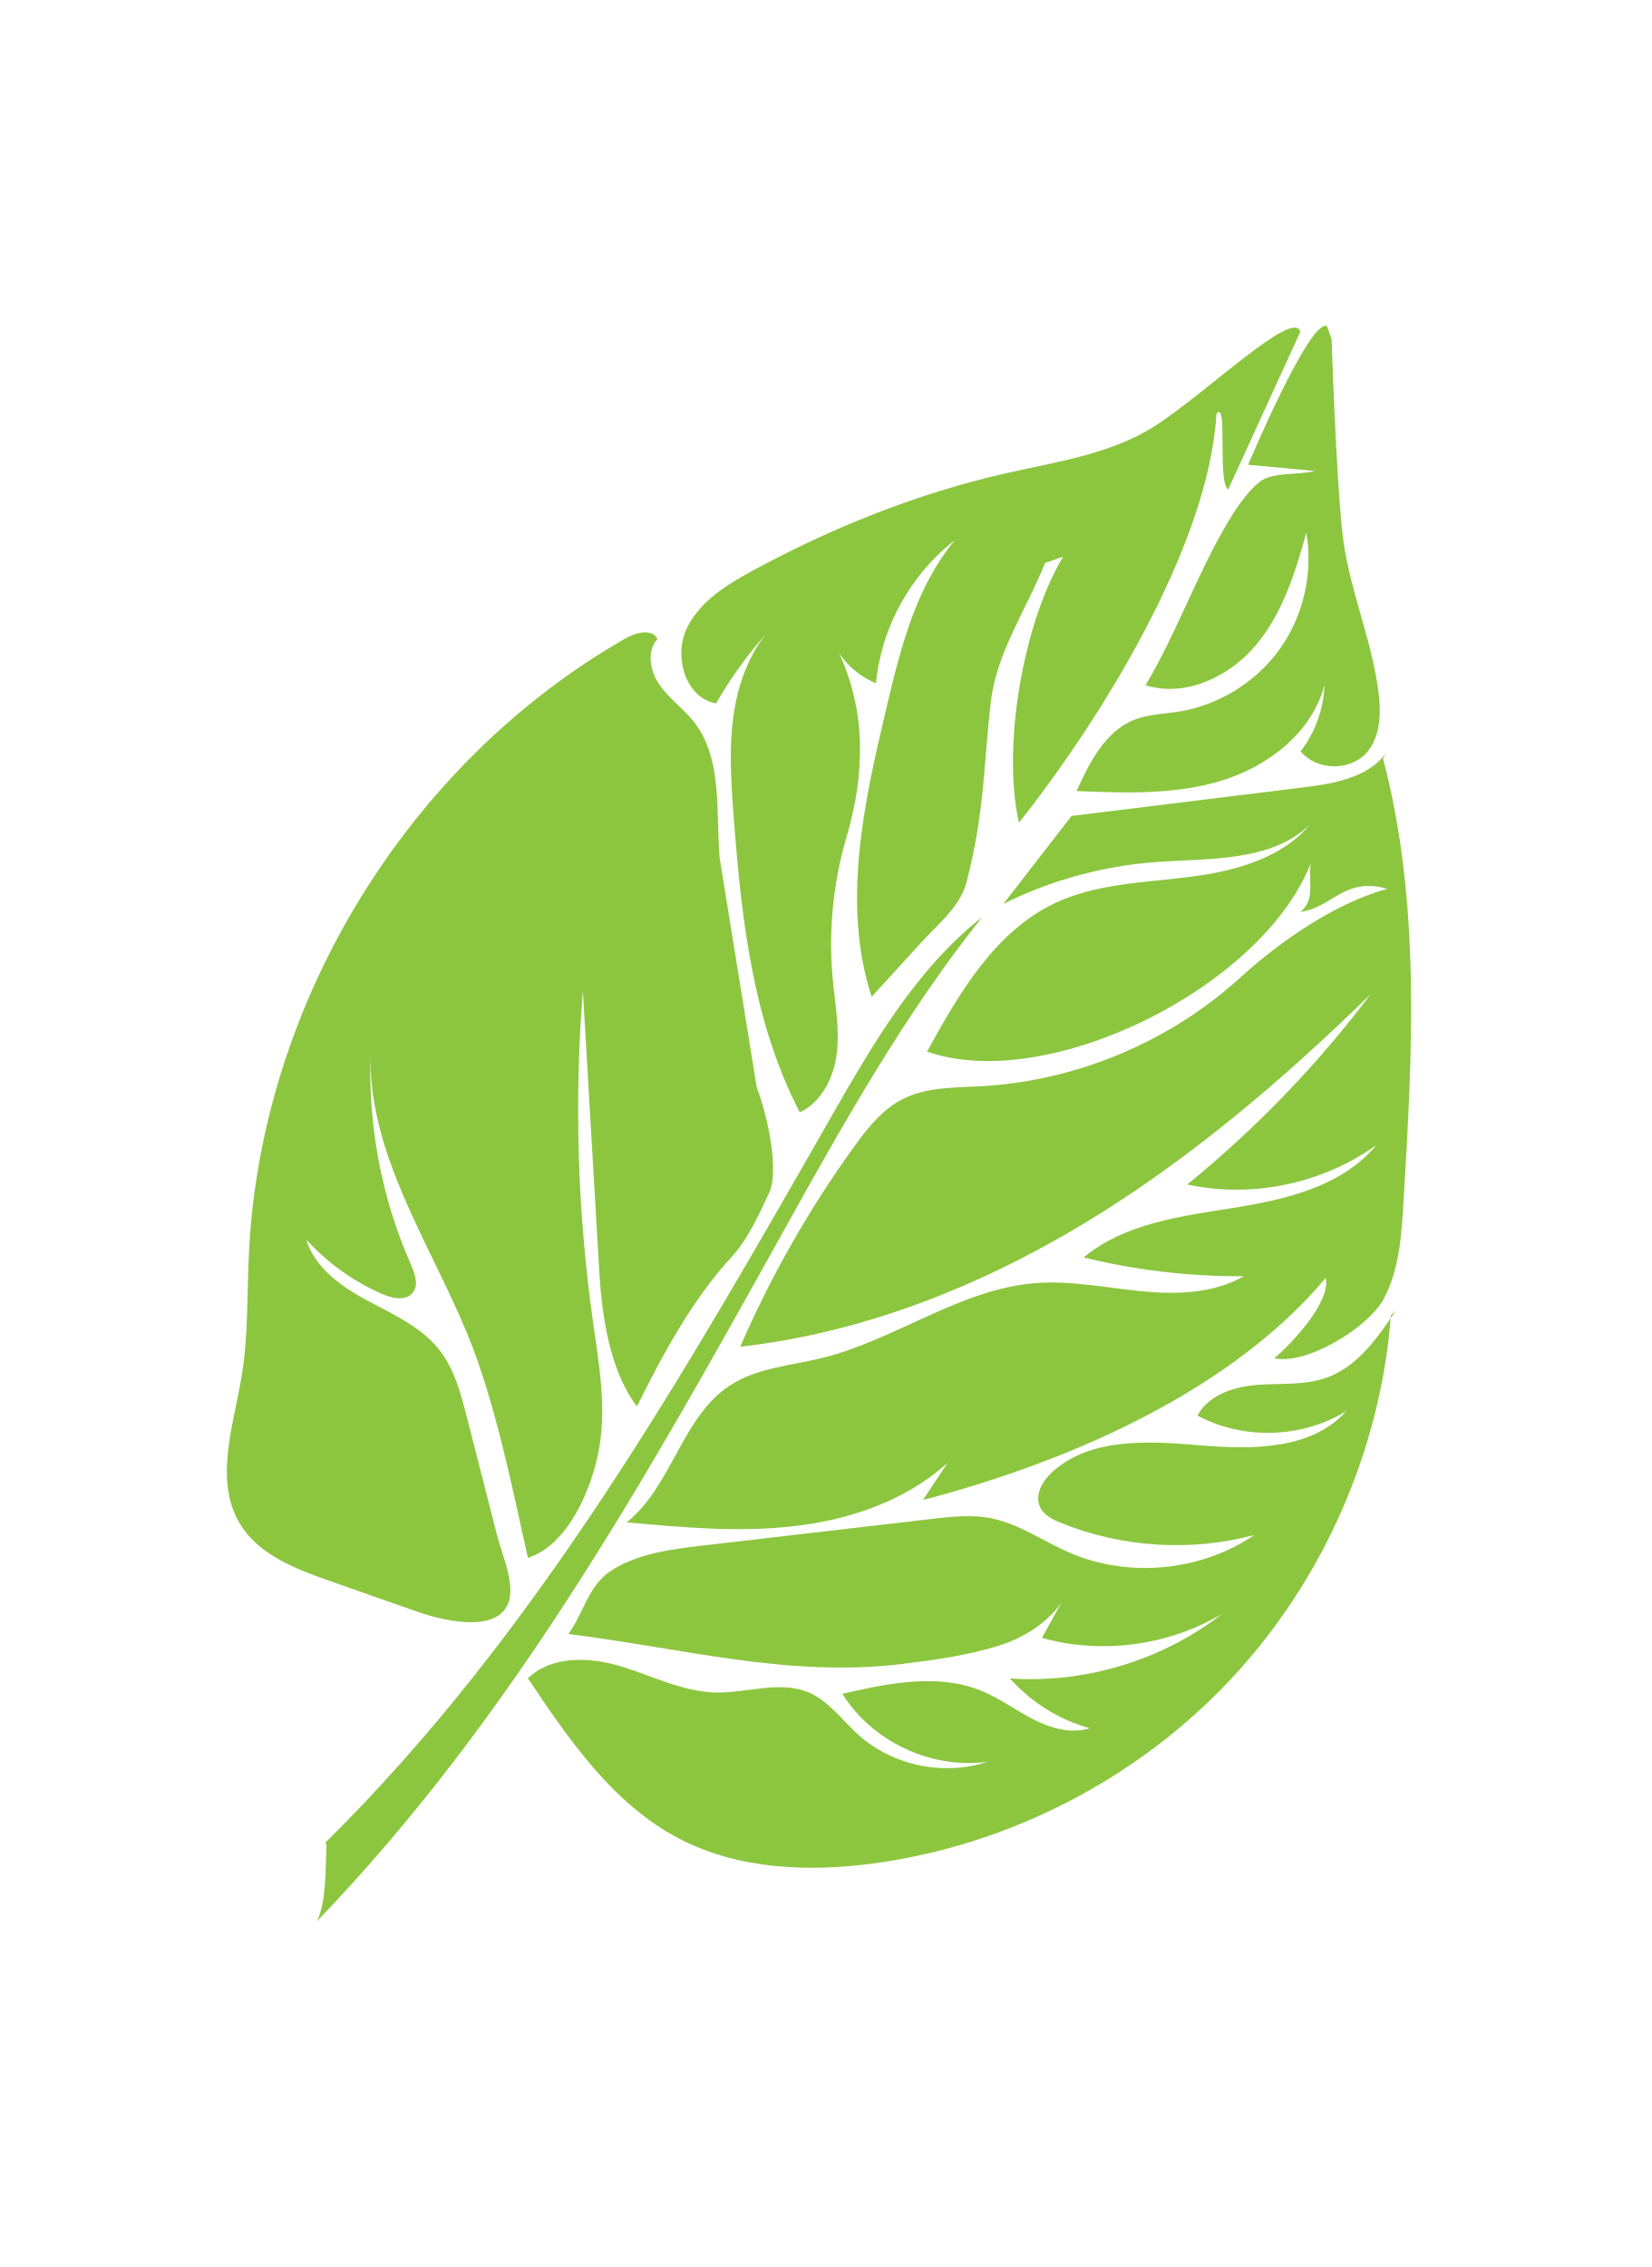
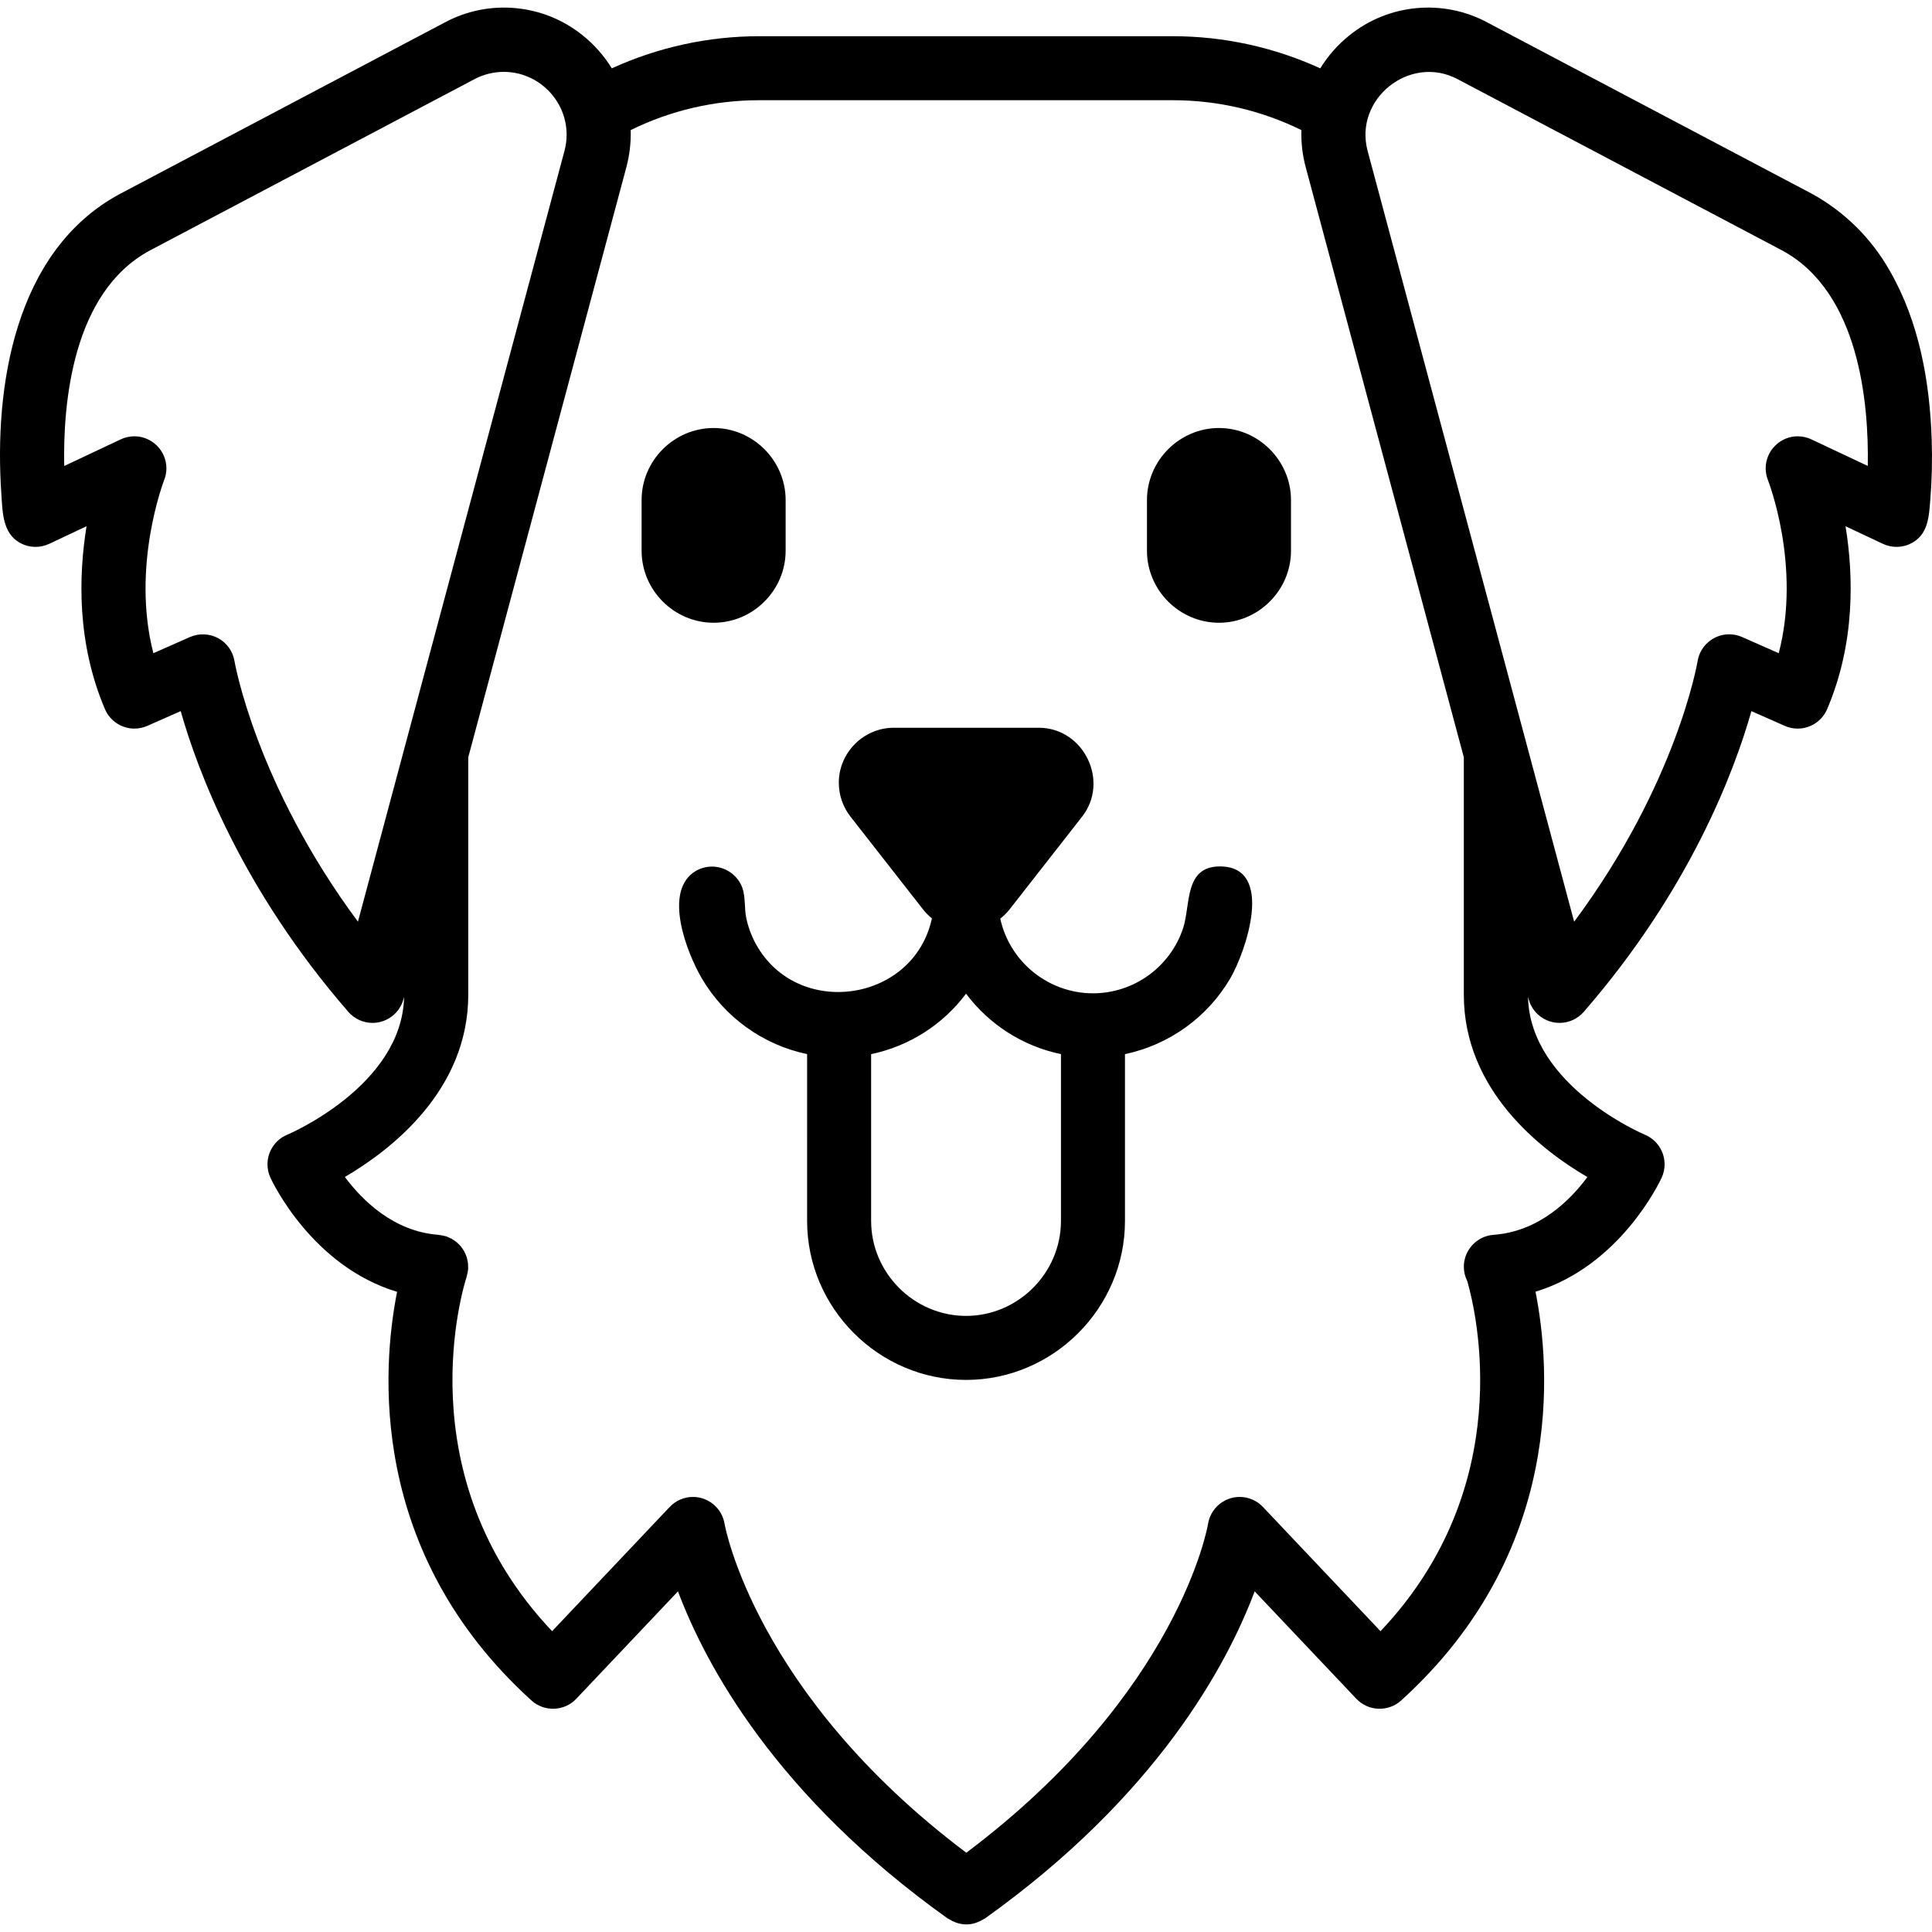
- <svg xmlns="http://www.w3.org/2000/svg" version="1.1" width="100%" height="100%">
-   <svg width="100%" height="100%" viewBox="0 0 600 600" version="1.1" xml:space="preserve" style="fill-rule:evenodd;clip-rule:evenodd;stroke-linejoin:round;stroke-miterlimit:2;">
-     <g id="SvgjsG1000" transform="matrix(1,0,0,1,64.348,-10)">
-       <g transform="matrix(1,0,0,1,417.667,183.946)">
-         <path d="M0,-167.149C-6.209,-170.231 -28.667,-116.816 -28.667,-116.816C-28.667,-116.816 -19.692,-116.036 -4.51,-114.556C-10.573,-112.972 -19.77,-114.393 -24.667,-110.482C-28.894,-107.107 -33.16,-100.801 -35.921,-96.149C-47.369,-76.866 -54.466,-56.03 -65.914,-36.746C-51.551,-32.253 -35.569,-39.741 -25.884,-51.259C-16.198,-62.777 -11.544,-77.606 -7.534,-92.11C-4.998,-77.493 -8.566,-61.914 -17.209,-49.857C-25.852,-37.799 -39.461,-29.418 -54.118,-27.126C-59.408,-26.298 -64.893,-26.21 -69.88,-24.261C-80.544,-20.095 -86.247,-8.738 -90.993,1.68C-73.267,2.405 -55.135,3.082 -38.179,-2.14C-21.224,-7.362 -5.375,-19.707 -0.933,-36.884C-1.206,-28.201 -4.285,-19.629 -9.6,-12.758C-3.888,-5.707 8.303,-5.429 14.332,-12.21C19.392,-17.903 19.658,-26.358 18.731,-33.918C16.289,-53.818 7.569,-72.577 5.519,-92.52C3.117,-115.887 1.667,-162.327 1.667,-162.327" style="fill:rgb(140,198,63);fill-rule:nonzero;" />
-       </g>
-       <g transform="matrix(1,0,0,1,439.456,454.94)">
-         <path d="M0,-283.662C-6.355,-274.256 -19.025,-272.047 -30.291,-270.659C-58.392,-267.195 -86.494,-263.732 -114.595,-260.269C-122.845,-249.626 -131.094,-238.982 -139.344,-228.339C-122.278,-236.842 -103.558,-242.01 -84.547,-243.467C-64.833,-244.978 -42.531,-243.398 -28.141,-256.958C-38.844,-244.448 -56.163,-240.036 -72.504,-238.03C-88.845,-236.024 -105.85,-235.616 -120.722,-228.553C-142.493,-218.214 -155.456,-195.812 -167.086,-174.702C-123.456,-159.31 -45.456,-197.81 -27.727,-243.046C-28.703,-235.839 -25.912,-230.134 -31.462,-225.432C-20.266,-226.714 -15.456,-238.31 0.044,-233.81C-18.85,-228.587 -38.812,-214.784 -53.302,-201.582C-78.931,-178.232 -112.74,-164.043 -147.356,-162.109C-157.104,-161.564 -167.331,-161.856 -176.017,-157.401C-183.439,-153.595 -188.789,-146.775 -193.671,-140.013C-209.978,-117.421 -223.838,-93.063 -234.928,-67.503C-190.662,-72.474 -148.247,-89.23 -110.106,-112.24C-71.965,-135.251 -37.869,-164.42 -5.976,-195.517C-25.28,-169.913 -47.696,-146.657 -72.573,-126.423C-49.032,-121.343 -23.438,-126.678 -3.887,-140.74C-16.174,-125.791 -36.711,-120.956 -55.823,-117.926C-74.935,-114.896 -95.337,-112.286 -110.213,-99.911C-91.195,-95.278 -71.608,-92.982 -52.033,-93.093C-63.15,-86.743 -76.687,-86.421 -89.428,-87.677C-102.168,-88.933 -114.893,-91.599 -127.657,-90.609C-155.124,-88.479 -178.563,-69.953 -205.318,-63.384C-216.613,-60.61 -228.807,-59.848 -238.565,-53.519C-256.18,-42.096 -259.735,-16.794 -276.169,-3.728C-255.876,-1.863 -235.407,0 -215.166,-2.358C-194.924,-4.715 -174.661,-11.641 -159.593,-25.362L-168.57,-11.832C-114.14,-26.072 -56.19,-51.963 -22.273,-92.492C-20.355,-83.956 -34.246,-68.923 -40.956,-63.31C-29.369,-60.715 -6.846,-74.379 -1.226,-84.84C4.393,-95.3 5.224,-107.58 5.939,-119.433C9.204,-173.551 12.368,-228.759 -1.47,-281.179" style="fill:rgb(140,198,63);fill-rule:nonzero;" />
-       </g>
-       <g transform="matrix(1,0,0,1,442.664,578.33)">
-         <path d="M0,-204.035C-6.575,-194.184 -13.884,-183.739 -25.019,-179.703C-33.022,-176.803 -41.821,-177.685 -50.308,-177.031C-58.795,-176.377 -68.101,-173.418 -72.047,-165.876C-55.419,-156.972 -34.082,-157.609 -18.015,-167.49C-30.508,-153.51 -52.031,-153.467 -70.712,-155.055C-89.393,-156.643 -110.453,-158.062 -124.515,-145.662C-128.22,-142.395 -131.34,-137.187 -129.264,-132.704C-127.877,-129.71 -124.629,-128.107 -121.569,-126.871C-99.476,-117.951 -74.483,-116.389 -51.45,-122.489C-70.913,-109.245 -97.252,-106.794 -118.825,-116.218C-128.258,-120.34 -136.919,-126.587 -147.018,-128.585C-154.203,-130.006 -161.62,-129.165 -168.896,-128.318C-196.48,-125.11 -224.064,-121.902 -251.648,-118.694C-262.995,-117.374 -274.754,-115.916 -284.476,-109.918C-293.367,-104.434 -294.505,-95.063 -300.562,-86.551C-258.552,-81.306 -220.265,-70.626 -179.164,-75.7C-167.507,-77.139 -155.361,-78.798 -144.16,-82.332C-132.96,-85.866 -122.443,-93.349 -118.005,-104.223C-121.525,-97.86 -125.044,-91.497 -128.564,-85.134C-106.745,-79.066 -82.497,-82.317 -63.046,-93.916C-84.736,-77.054 -112.741,-68.52 -140.149,-70.423C-132.508,-61.77 -122.314,-55.401 -111.187,-52.328C-117.971,-50.197 -125.392,-52.333 -131.721,-55.573C-138.051,-58.814 -143.814,-63.154 -150.386,-65.868C-166.262,-72.426 -184.297,-68.675 -201.04,-64.835C-190.18,-47.404 -168.602,-37.32 -148.264,-40.17C-164.164,-34.858 -182.788,-38.738 -195.245,-49.957C-201.121,-55.249 -205.897,-62.153 -213.16,-65.281C-223.666,-69.806 -235.677,-65.043 -247.113,-65.314C-259.04,-65.596 -270.041,-71.367 -281.466,-74.805C-292.89,-78.243 -306.744,-78.803 -315.257,-70.445C-300.274,-48.065 -284.31,-24.784 -260.447,-12.296C-238.877,-1.009 -213.269,0 -189.151,-3.313C-140.365,-10.015 -94.107,-33.861 -60.348,-69.712C-26.589,-105.562 -5.563,-153.168 -1.803,-202.268" style="fill:rgb(140,198,63);fill-rule:nonzero;" />
-       </g>
-       <g transform="matrix(1,0,0,1,53.8708,260.037)">
-         <path d="M0,307.452C76.522,231.985 130.411,137.12 183.744,43.811C198.868,17.35 214.601,-9.769 238.532,-28.642C210.489,6.481 188.085,46.371 166.129,85.844C116.485,175.094 67.629,262.594 -3.121,336.094C0.392,329.18 -0.01,316.377 0.38,308.632" style="fill:rgb(140,198,63);fill-rule:nonzero;" />
-       </g>
-       <g transform="matrix(1,0,0,1,407.995,293.931)">
-         <path d="M0,-275.163C-2.628,-283.548 -33.762,-253.27 -52.476,-241.134C-68.543,-230.715 -88.195,-227.975 -106.872,-223.742C-138.989,-216.464 -169.849,-204.106 -198.813,-188.435C-208.547,-183.169 -218.66,-176.896 -223.15,-166.781C-227.64,-156.666 -223.152,-142.02 -212.247,-140.132C-205.796,-151.38 -197.898,-161.797 -188.809,-171.045C-198.284,-162.623 -203.535,-150.251 -205.61,-137.745C-207.684,-125.239 -206.862,-112.453 -205.915,-99.811C-203.137,-62.7 -199.036,-24.616 -181.835,8.385C-173.783,4.612 -169.392,-4.47 -168.364,-13.302C-167.335,-22.134 -169.026,-31.022 -169.858,-39.875C-171.481,-57.145 -169.8,-74.72 -164.933,-91.369C-161.538,-102.981 -159.728,-113.706 -159.995,-125.8C-160.294,-139.385 -163.99,-152.61 -170.673,-164.44C-167.839,-156.815 -161.69,-150.49 -154.149,-147.44C-152.258,-167.711 -141.613,-187.014 -125.48,-199.431C-139.753,-182.423 -145.291,-159.957 -150.409,-138.352C-158.578,-103.864 -166.69,-67.274 -155.736,-33.566C-149.658,-40.228 -143.579,-46.89 -137.501,-53.552C-131.418,-60.22 -123.573,-66.389 -121.299,-75.124C-114.611,-100.813 -115.111,-118.128 -112.438,-140.8C-110.333,-158.652 -99.495,-174.3 -92.749,-191.121C-90.561,-191.895 -88.372,-192.669 -86.184,-193.444C-100.771,-169.11 -108.439,-124.487 -102.247,-96.8C-72.723,-133.982 -33.282,-197.394 -30.495,-245.3C-26.249,-250.8 -30.265,-220.866 -26.249,-217.8" style="fill:rgb(140,198,63);fill-rule:nonzero;" />
-       </g>
-       <g transform="matrix(1,0,0,1,197.033,406.84)">
-         <path d="M0,-197.056C-1.391,-214.331 1.207,-233.573 -9.821,-246.943C-13.598,-251.522 -18.585,-255.059 -21.944,-259.953C-25.304,-264.848 -26.579,-272.046 -22.571,-276.426C-24.532,-280.344 -30.434,-278.81 -34.237,-276.634C-113.287,-231.393 -166.647,-144.216 -170.973,-53.238C-171.679,-38.386 -171.175,-23.413 -173.603,-8.744C-176.607,9.41 -183.741,29.388 -174.126,45.076C-167.278,56.25 -153.959,61.336 -141.594,65.677C-131.062,69.375 -120.531,73.072 -109.999,76.77C-101.652,79.7 -86.702,83.288 -79.771,77.791C-71.861,71.517 -78.472,58.361 -80.972,48.579C-84.586,34.439 -88.199,20.298 -91.813,6.158C-94.016,-2.46 -96.353,-11.358 -101.866,-18.338C-108.478,-26.709 -118.702,-31.172 -128.091,-36.234C-137.481,-41.297 -147.033,-48.066 -150.113,-58.279C-142.436,-49.853 -132.961,-43.074 -122.509,-38.527C-118.862,-36.94 -113.942,-35.907 -111.46,-39.014C-109.204,-41.836 -110.684,-45.959 -112.142,-49.265C-122.876,-73.618 -127.906,-100.464 -126.718,-127.051C-128.232,-90.523 -105.721,-58.051 -91.729,-24.276C-81.614,0.139 -75.397,31.502 -69.626,57.291C-55.038,52.604 -46.234,32.113 -43.67,17.006C-41.107,1.899 -43.883,-13.529 -46.021,-28.702C-51.617,-68.405 -52.842,-108.723 -49.668,-148.693C-47.683,-114.721 -45.698,-80.749 -43.713,-46.778C-42.754,-30.364 -39.902,-10.859 -30.033,2.291C-20.616,-16.683 -10.026,-36.352 4.307,-51.948C10.292,-58.461 14.175,-67.218 17.967,-75.209C21.76,-83.2 17.467,-103.209 13.467,-113.709" style="fill:rgb(140,198,63);fill-rule:nonzero;" />
-       </g>
+ <svg xmlns="http://www.w3.org/2000/svg" width="100%" height="100%" viewBox="0 0 512 512" version="1.1" xml:space="preserve" style="fill-rule:evenodd;clip-rule:evenodd;stroke-linejoin:round;stroke-miterlimit:2;">
+   <g>
+     <g transform="matrix(1.32535,0,0,1.32535,-83.2917,-83.2926)">
+       <path d="M306.767,236.092C299.567,236.092 300.953,243.822 299.398,248.484C296.823,256.215 289.543,261.464 281.394,261.464C272.505,261.464 264.748,255.217 262.854,246.532C263.55,245.987 264.179,245.362 264.727,244.668L279.217,226.138C284.762,219.046 279.537,208.363 270.552,208.363L241.569,208.363C241.568,208.363 241.568,208.363 241.567,208.363C235.534,208.363 230.569,213.328 230.569,219.361C230.569,221.817 231.392,224.204 232.905,226.138L247.397,244.668L247.397,244.67C247.921,245.338 248.52,245.945 249.183,246.477C245.567,263.321 222.226,266.655 213.973,251.577C213.09,249.958 212.447,248.219 212.066,246.415C211.648,244.447 211.946,242.293 211.288,240.395C210.367,237.839 207.927,236.125 205.21,236.125C204.093,236.125 202.995,236.415 202.023,236.965C195.248,240.93 200.232,253.444 203.177,258.482C207.749,266.264 215.399,271.765 224.232,273.624L224.231,306.989C224.232,324.422 238.577,338.767 256.01,338.767C273.444,338.767 287.789,324.422 287.789,306.989L287.789,273.624C296.622,271.766 304.272,266.265 308.844,258.482C311.885,253.281 317.907,236.092 306.767,236.092ZM256.011,325.967C245.604,325.955 237.044,317.396 237.031,306.988L237.031,273.624C244.617,272.043 251.37,267.743 256.011,261.537C260.652,267.742 267.404,272.042 274.989,273.624L274.989,306.989C274.977,317.395 266.418,325.955 256.011,325.967Z" style="fill-rule:nonzero;" />
    </g>
-   </svg>
-   <style>@media (prefers-color-scheme: light) { :root { filter: none; } }
- </style>
+     <g transform="matrix(1.32535,0,0,1.32535,-83.2917,-83.2926)">
+       <path d="M425.289,101.668L360.267,67.35C351.389,62.564 340.448,63.595 332.619,69.955C330.332,71.794 328.378,74.013 326.841,76.514C317.6,72.288 307.557,70.096 297.396,70.086L214.626,70.086C204.464,70.096 194.422,72.288 185.18,76.512C183.644,74.012 181.69,71.794 179.403,69.954C171.574,63.596 160.634,62.566 151.755,67.35L86.664,101.704C65.797,113.041 61.615,140.163 63.123,161.73C63.37,165.256 63.335,169.504 66.913,171.433C68.699,172.398 70.843,172.456 72.679,171.589L80.152,168.069C78.566,177.811 78.17,191.388 83.834,204.645C84.838,206.998 87.161,208.532 89.719,208.532C90.61,208.532 91.491,208.346 92.305,207.986L98.975,205.038C102.358,216.97 111.214,240.683 132.505,265.178C133.72,266.576 135.484,267.379 137.335,267.379C140.223,267.379 142.769,265.425 143.516,262.636L143.645,262.157C143.287,279.959 120.522,289.637 120.305,289.728C117.906,290.71 116.33,293.057 116.33,295.649C116.33,296.57 116.528,297.479 116.912,298.316C117.285,299.129 125.245,316.041 142.244,321.152C139.235,336.361 136.347,373.152 169.124,402.872C171.687,405.195 175.693,405.043 178.071,402.532L198.409,381.044C203.89,395.65 217.89,421.878 252.346,446.46C252.438,446.526 252.546,446.546 252.64,446.606C253.017,446.847 253.418,447.048 253.837,447.204C254.005,447.267 254.167,447.339 254.338,447.387C254.888,447.548 255.456,447.635 256.029,447.646L256.099,447.646C256.672,447.635 257.24,447.548 257.79,447.387C257.961,447.339 258.121,447.267 258.289,447.205C258.709,447.048 259.111,446.848 259.488,446.606C259.582,446.546 259.689,446.525 259.781,446.46C294.237,421.878 308.237,395.65 313.72,381.044L334.058,402.532C336.436,405.044 340.443,405.197 343.005,402.872C375.799,373.136 372.891,336.32 369.879,321.127C386.811,315.982 394.738,299.128 395.111,298.316C395.492,297.481 395.689,296.574 395.689,295.656C395.689,293.069 394.122,290.724 391.731,289.733C391.5,289.637 368.745,279.962 368.38,262.166L368.506,262.636C369.253,265.425 371.8,267.379 374.687,267.379C376.539,267.379 378.302,266.576 379.517,265.178C400.807,240.683 409.664,216.97 413.047,205.039L419.716,207.986C420.53,208.346 421.412,208.532 422.302,208.532C424.861,208.532 427.184,206.998 428.189,204.645C433.853,191.387 433.456,177.811 431.87,168.069L439.344,171.589C441.18,172.455 443.323,172.397 445.109,171.432C448.391,169.664 448.543,166.154 448.809,162.919C449.138,158.858 449.234,154.782 449.096,150.71C448.714,139.129 446.568,127.13 440.711,116.988C437.082,110.558 431.744,105.255 425.289,101.668ZM134.417,247.14C114.014,219.635 109.78,195.318 109.737,195.059C109.422,193.102 108.215,191.399 106.473,190.452C104.728,189.519 102.648,189.434 100.833,190.222L93.514,193.457C89.028,176.088 95.592,159.035 95.662,158.858C95.964,158.104 96.119,157.298 96.119,156.485C96.119,152.974 93.23,150.085 89.719,150.085C88.775,150.085 87.844,150.294 86.991,150.696L75.686,156.023C75.431,143.529 77.306,121.354 92.706,112.987L157.73,78.668C159.536,77.715 161.547,77.217 163.589,77.217C170.475,77.217 176.142,82.884 176.142,89.77C176.142,90.867 175.998,91.959 175.714,93.018L175.714,93.02L134.417,247.14ZM380.247,298.204C376.79,302.881 370.543,309.099 361.482,309.757C358.156,309.993 355.545,312.795 355.545,316.129C355.545,317.136 355.783,318.129 356.24,319.026C357.986,325.091 366.404,359.96 338.885,389.01L315.368,364.163C314.159,362.888 312.477,362.164 310.72,362.164C307.584,362.164 304.887,364.469 304.398,367.566C304.343,367.91 298.615,401.328 256.064,433.309C213.846,401.553 207.784,367.886 207.73,367.567C207.241,364.469 204.544,362.164 201.408,362.164C199.651,362.164 197.969,362.887 196.76,364.163L173.242,389.01C143.688,357.812 155.586,319.883 156.152,318.151C156.168,318.103 156.169,318.054 156.184,318.006C156.249,317.775 156.301,317.541 156.341,317.305C156.376,317.116 156.418,316.929 156.436,316.74C156.441,316.693 156.456,316.651 156.46,316.604C156.47,316.455 156.447,316.314 156.448,316.166C156.454,315.932 156.447,315.698 156.427,315.465C156.406,315.26 156.361,315.065 156.321,314.866C156.279,314.661 156.241,314.458 156.179,314.258C156.113,314.057 156.036,313.859 155.949,313.665C155.872,313.482 155.799,313.299 155.705,313.124C155.606,312.941 155.491,312.771 155.375,312.599C155.261,312.428 155.15,312.257 155.02,312.098C154.893,311.943 154.752,311.804 154.611,311.662C154.466,311.508 154.313,311.362 154.153,311.224C153.993,311.091 153.82,310.978 153.647,310.861C153.479,310.747 153.315,310.631 153.134,310.532C152.927,310.426 152.716,310.331 152.499,310.247C152.363,310.191 152.241,310.115 152.099,310.067C152.054,310.052 152.008,310.051 151.963,310.037C151.538,309.931 151.109,309.845 150.676,309.78C150.629,309.776 150.587,309.76 150.54,309.756C141.57,309.105 135.293,302.866 131.802,298.186C141.013,292.796 156.476,280.893 156.476,261.743L156.476,214.265L188.076,96.334C188.732,93.897 189.028,91.377 188.955,88.855C196.942,84.927 205.724,82.885 214.624,82.885L297.394,82.885C306.294,82.885 315.077,84.927 323.063,88.854C322.99,91.376 323.286,93.896 323.943,96.332L355.544,214.271L355.544,261.743C355.546,280.915 371.041,292.823 380.247,298.204L380.247,298.204ZM436.316,156.013L425.03,150.696C424.177,150.294 423.245,150.086 422.302,150.086C418.791,150.086 415.902,152.975 415.902,156.486C415.902,157.298 416.057,158.104 416.358,158.859C416.433,159.048 423.054,176.001 418.513,193.459L411.191,190.223C410.376,189.862 409.495,189.676 408.603,189.676C405.475,189.676 402.782,191.97 402.285,195.059C402.241,195.328 398.137,219.515 377.605,247.146L336.307,93.02C333.523,82.63 344.751,73.633 354.292,78.668L419.247,112.951C434.63,121.309 436.544,143.507 436.316,156.014L436.316,156.013Z" style="fill-rule:nonzero;" />
+     </g>
+     <g transform="matrix(1.32535,0,0,1.32535,-83.2917,-83.2926)">
+       <path d="M219.936,172.967L219.936,162.828C219.936,154.928 213.435,148.428 205.536,148.428C197.636,148.428 191.136,154.928 191.136,162.828L191.136,172.967C191.136,180.866 197.636,187.367 205.536,187.367C213.435,187.367 219.936,180.866 219.936,172.967Z" style="fill-rule:nonzero;" />
+     </g>
+     <g transform="matrix(1.32535,0,0,1.32535,-83.2917,-83.2926)">
+       <path d="M306.586,148.428C298.689,148.437 292.195,154.931 292.186,162.828L292.186,172.967C292.186,180.866 298.686,187.367 306.586,187.367C314.485,187.367 320.986,180.866 320.986,172.967L320.986,162.828C320.976,154.932 314.482,148.437 306.586,148.428Z" style="fill-rule:nonzero;" />
+     </g>
+   </g>
</svg>
